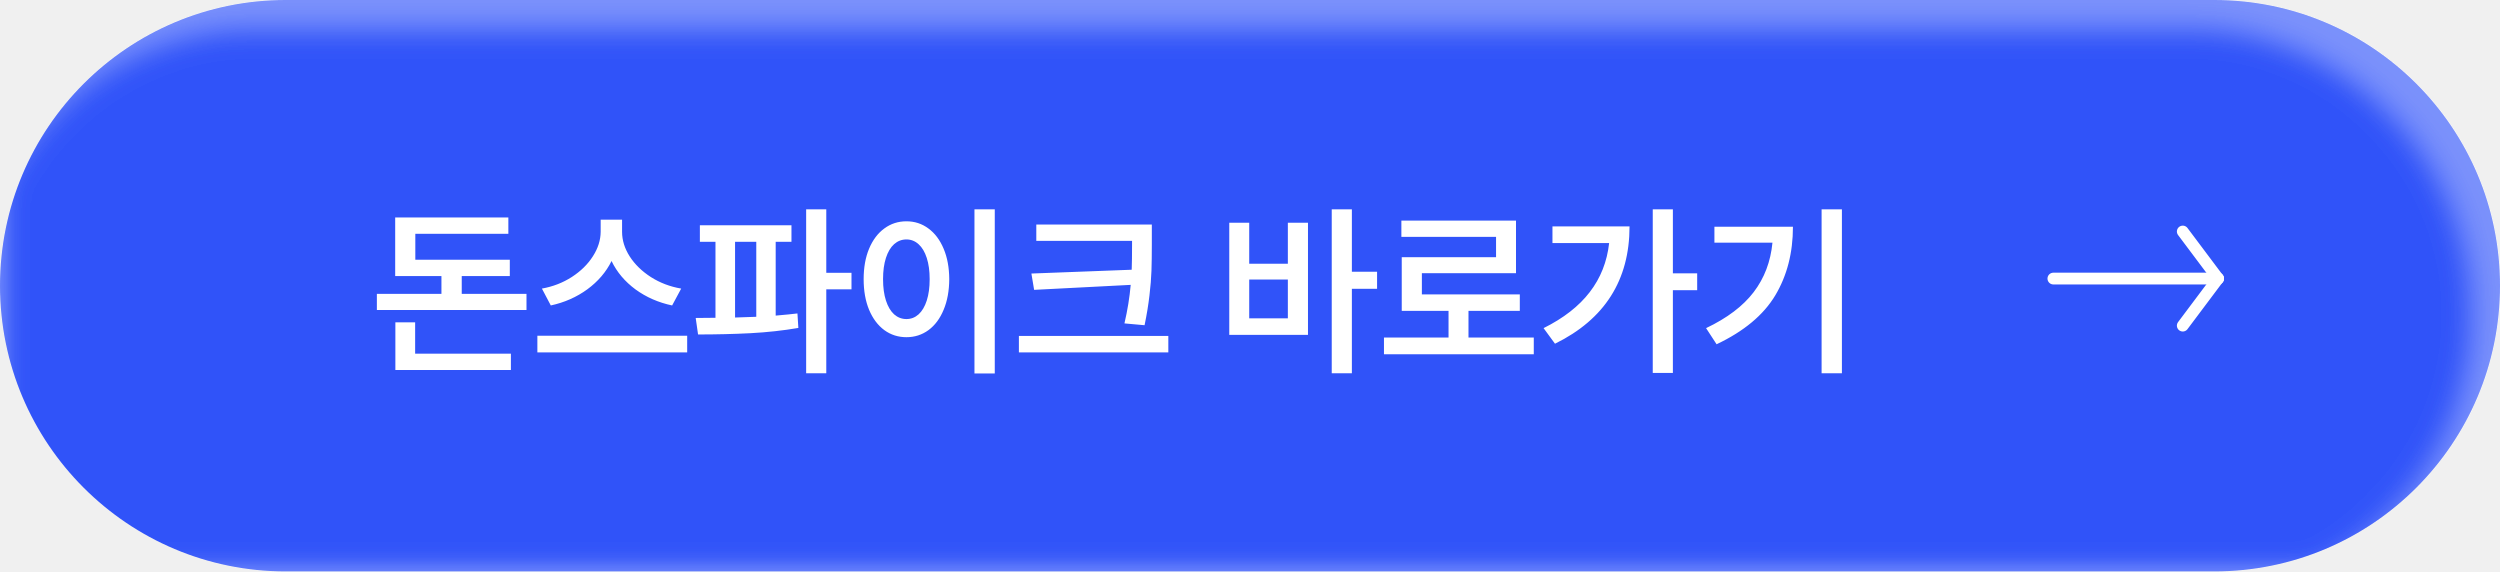
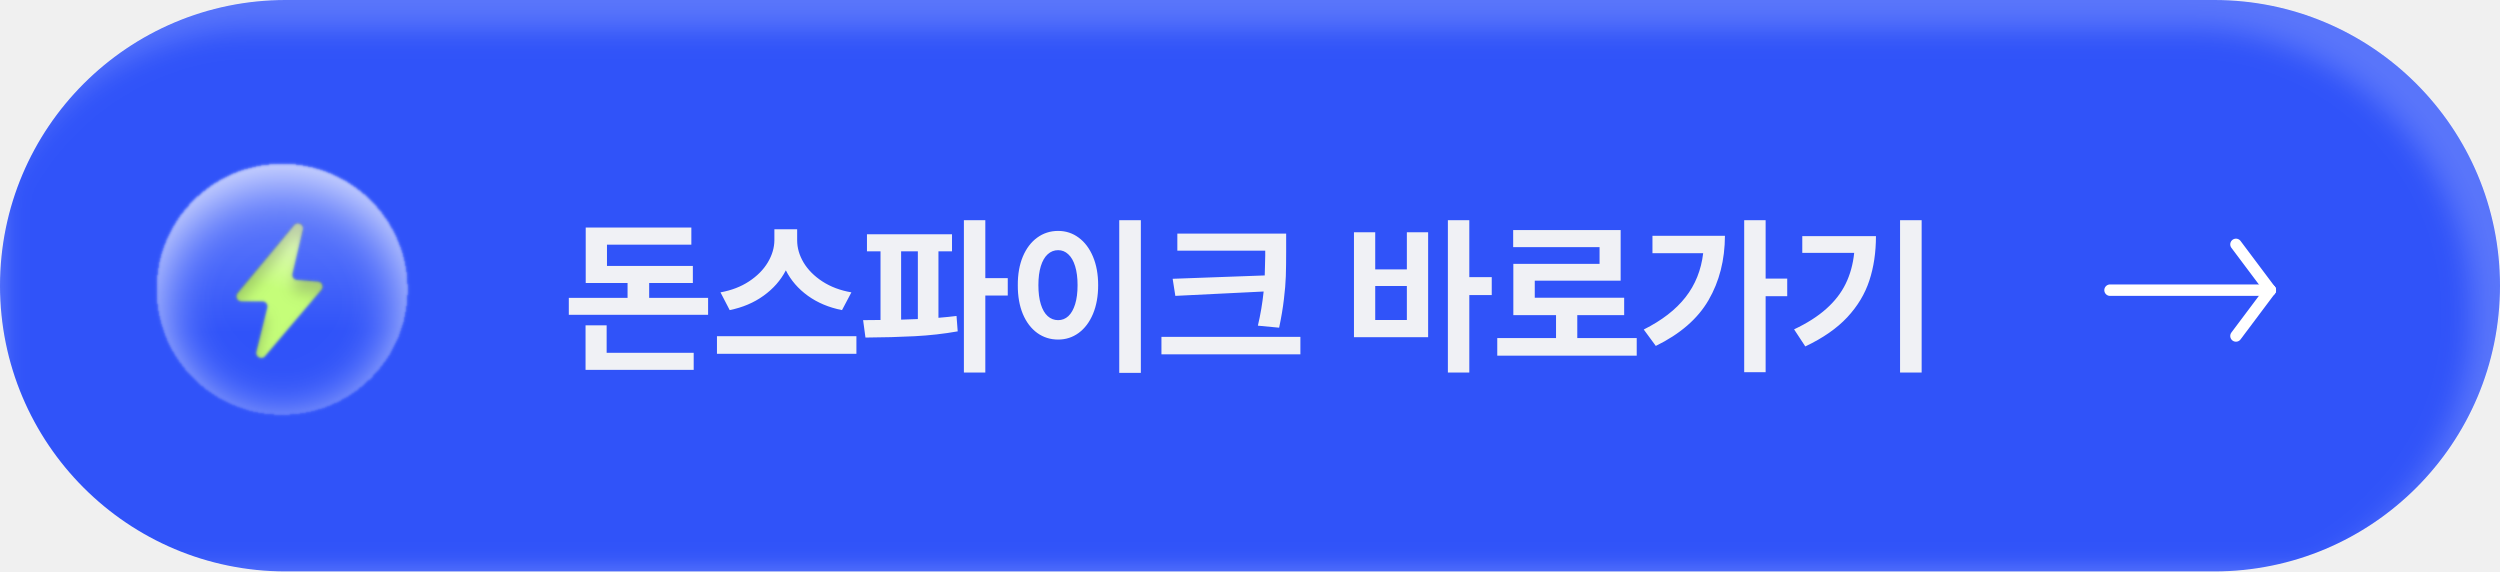
<svg xmlns="http://www.w3.org/2000/svg" width="350" height="80" viewBox="0 0 350 80" fill="none">
-   <g filter="url(#filter0_i_549_871)">
-     <g filter="url(#filter1_i_549_871)">
-       <rect width="350" height="80" rx="40" fill="#3053F9" />
-     </g>
+   <g filter="url(#filter0_i_1462_2442)">
+     <rect width="350" height="80" rx="40" fill="#3053F9" />
  </g>
-   <path d="M287.471 39H310.529" stroke="white" stroke-width="1.647" stroke-linecap="round" />
-   <path d="M305.588 45.588L310.529 39" stroke="white" stroke-width="1.647" stroke-linecap="round" />
-   <path d="M305.588 32.412L310.529 39" stroke="white" stroke-width="1.647" stroke-linecap="round" />
-   <path d="M73.709 43.398H52.762V41.139H61.801V38.65H55.326V30.449H71.17V32.734H58.145V36.365H71.373V38.65H64.644V41.139H73.709V43.398ZM71.525 51.803H55.352V45.125H58.119V49.518H71.525V51.803ZM87.09 32.455C87.09 33.632 87.445 34.778 88.156 35.895C88.876 37.013 89.866 37.977 91.127 38.79C92.388 39.594 93.801 40.132 95.367 40.402L94.098 42.764C92.176 42.357 90.467 41.608 88.969 40.517C87.479 39.416 86.362 38.092 85.617 36.543C84.856 38.083 83.726 39.404 82.228 40.504C80.73 41.596 79.024 42.349 77.111 42.764L75.867 40.402C77.416 40.123 78.812 39.581 80.057 38.777C81.309 37.965 82.291 37 83.002 35.883C83.721 34.766 84.085 33.623 84.094 32.455V30.754H87.09V32.455ZM96.205 49.34H75.232V47.004H96.205V49.34ZM110.805 33.852H108.596V44.185C109.958 44.067 110.974 43.965 111.643 43.881L111.77 45.912C109.645 46.276 107.411 46.522 105.066 46.648C102.73 46.767 100.285 46.826 97.728 46.826L97.398 44.516L100.166 44.49V33.852H97.982V31.541H110.805V33.852ZM115.68 38.193H119.209V40.504H115.68V52.26H112.861V29.307H115.68V38.193ZM102.908 44.452C103.535 44.435 104.525 44.401 105.879 44.351V33.852H102.908V44.452ZM139.268 52.285H136.424V29.307H139.268V52.285ZM126.902 30.982C128.053 30.982 129.077 31.317 129.975 31.985C130.88 32.645 131.591 33.589 132.107 34.816C132.624 36.035 132.886 37.457 132.895 39.082C132.886 40.715 132.624 42.146 132.107 43.373C131.6 44.6 130.893 45.548 129.987 46.217C129.082 46.877 128.053 47.207 126.902 47.207C125.743 47.207 124.71 46.877 123.805 46.217C122.899 45.548 122.188 44.6 121.672 43.373C121.164 42.146 120.91 40.715 120.91 39.082C120.91 37.457 121.164 36.035 121.672 34.816C122.188 33.589 122.899 32.645 123.805 31.985C124.71 31.317 125.743 30.982 126.902 30.982ZM126.902 33.522C126.251 33.522 125.675 33.742 125.176 34.182C124.685 34.622 124.304 35.261 124.033 36.099C123.762 36.937 123.627 37.931 123.627 39.082C123.627 40.242 123.762 41.24 124.033 42.078C124.304 42.916 124.685 43.559 125.176 44.008C125.675 44.448 126.251 44.668 126.902 44.668C127.546 44.668 128.113 44.448 128.604 44.008C129.094 43.559 129.475 42.916 129.746 42.078C130.017 41.24 130.152 40.242 130.152 39.082C130.152 37.931 130.017 36.941 129.746 36.111C129.475 35.273 129.094 34.634 128.604 34.194C128.113 33.746 127.546 33.522 126.902 33.522ZM161.256 34.182C161.256 35.646 161.239 36.886 161.205 37.901C161.171 38.917 161.078 40.064 160.926 41.342C160.782 42.62 160.553 44.016 160.24 45.531L157.422 45.277C157.854 43.424 158.146 41.625 158.298 39.882L144.777 40.58L144.396 38.295L158.438 37.762C158.471 36.941 158.488 35.747 158.488 34.182V33.725H145.082V31.439H161.256V34.182ZM163.566 49.34H142.645V47.029H163.566V49.34ZM189.262 38.041H192.791V40.428H189.262V52.26H186.443V29.307H189.262V38.041ZM174.891 36.924H180.299V31.186H183.117V46.877H172.098V31.186H174.891V36.924ZM180.299 44.566V39.133H174.891V44.566H180.299ZM214.729 49.594H193.756V47.258H202.795V43.525H196.244V36.01H209.447V33.166H196.193V30.881H212.24V38.244H199.062V41.215H212.773V43.525H205.588V47.258H214.729V49.594ZM234.203 38.27H237.605V40.631H234.203V52.209H231.385V29.307H234.203V38.27ZM228.135 31.693C228.135 39.226 224.656 44.702 217.699 48.121L216.1 45.938C218.893 44.55 221.047 42.87 222.562 40.898C224.085 38.925 224.991 36.636 225.278 34.029H217.344V31.693H228.135ZM257.867 52.26H255.023V29.307H257.867V52.26ZM251.012 31.744C251.012 35.392 250.187 38.595 248.536 41.355C246.886 44.105 244.148 46.386 240.322 48.197L238.85 45.938C241.803 44.533 244.025 42.852 245.515 40.898C247.013 38.934 247.889 36.628 248.143 33.978H240.018V31.744H251.012Z" fill="white" />
+   <path d="M295.404 40.624H317.844" stroke="white" stroke-width="1.603" stroke-linecap="round" />
+   <path d="M313.035 47.036L317.844 40.624" stroke="white" stroke-width="1.603" stroke-linecap="round" />
+   <path d="M313.035 34.213L317.844 40.624" stroke="white" stroke-width="1.603" stroke-linecap="round" />
+   <path d="M99.133 44.07H79.633V41.703H87.859V39.617H82V31.859H96.789V34.25H84.977V37.227H97V39.617H90.883V41.703H99.133V44.07ZM97.117 51.781H81.977V45.547H84.93V49.391H97.117V51.781ZM111.602 33.641C111.602 34.703 111.902 35.742 112.504 36.758C113.113 37.773 113.992 38.656 115.141 39.406C116.297 40.156 117.648 40.664 119.195 40.93L117.883 43.414C116.055 43.055 114.461 42.387 113.102 41.41C111.75 40.434 110.723 39.246 110.02 37.848C109.301 39.238 108.262 40.422 106.902 41.398C105.551 42.375 103.969 43.047 102.156 43.414L100.867 40.93C102.391 40.656 103.723 40.145 104.863 39.395C106.004 38.645 106.879 37.762 107.488 36.746C108.098 35.723 108.406 34.688 108.414 33.641V32.094H111.602V33.641ZM119.898 49.531H100.375V47.07H119.898V49.531ZM133.281 35.188H131.383V44.492C132.336 44.414 133.18 44.328 133.914 44.234L134.078 46.391C132.148 46.734 130.141 46.961 128.055 47.07C125.969 47.18 123.672 47.242 121.164 47.258L120.836 44.82L123.273 44.797V35.188H121.375V32.797H133.281V35.188ZM137.945 38.938H141.086V41.375H137.945V52.156H134.945V30.828H137.945V38.938ZM128.5 44.668V35.188H126.156V44.75L128.5 44.668ZM159.719 52.203H156.695V30.828H159.719V52.203ZM148.141 32.328C149.211 32.328 150.168 32.641 151.012 33.266C151.863 33.891 152.531 34.777 153.016 35.926C153.5 37.074 153.742 38.406 153.742 39.922C153.742 41.453 153.5 42.797 153.016 43.953C152.531 45.102 151.863 45.988 151.012 46.613C150.168 47.23 149.211 47.539 148.141 47.539C147.047 47.539 146.07 47.23 145.211 46.613C144.352 45.988 143.68 45.102 143.195 43.953C142.719 42.797 142.484 41.453 142.492 39.922C142.484 38.406 142.719 37.074 143.195 35.926C143.68 34.777 144.352 33.891 145.211 33.266C146.07 32.641 147.047 32.328 148.141 32.328ZM148.141 35.023C147.586 35.023 147.098 35.215 146.676 35.598C146.262 35.973 145.941 36.527 145.715 37.262C145.488 37.996 145.375 38.883 145.375 39.922C145.375 40.969 145.488 41.859 145.715 42.594C145.941 43.328 146.262 43.883 146.676 44.258C147.098 44.633 147.586 44.82 148.141 44.82C148.688 44.82 149.164 44.633 149.57 44.258C149.977 43.875 150.293 43.316 150.52 42.582C150.746 41.848 150.859 40.961 150.859 39.922C150.859 38.891 150.746 38.008 150.52 37.273C150.293 36.531 149.973 35.973 149.559 35.598C149.152 35.215 148.68 35.023 148.141 35.023ZM180.062 35.188C180.062 36.555 180.047 37.715 180.016 38.668C179.984 39.613 179.895 40.691 179.746 41.902C179.605 43.113 179.383 44.438 179.078 45.875L176.102 45.594C176.469 44.055 176.738 42.461 176.91 40.812L164.547 41.422L164.172 39.031L177.062 38.562C177.078 38.18 177.09 37.73 177.098 37.215C177.113 36.699 177.125 36.211 177.133 35.75V35.188V35.094H164.828V32.703H180.062V35.188ZM182.055 49.602H162.602V47.164H182.055V49.602ZM205.703 38.797H208.844V41.305H205.703V52.156H202.703V30.828H205.703V38.797ZM192.531 37.719H196.961V32.516H199.938V47.211H189.555V32.516H192.531V37.719ZM196.961 44.797V40.039H192.531V44.797H196.961ZM229.141 49.789H209.617V47.328H217.844V44.117H211.867V36.945H223.938V34.602H211.844V32.211H226.891V39.289H214.867V41.68H227.383V44.117H220.82V47.328H229.141V49.789ZM247.188 39.008H250.211V41.469H247.188V52.109H244.188V30.828H247.188V39.008ZM241.492 33.008C241.477 36.406 240.711 39.41 239.195 42.02C237.688 44.621 235.227 46.758 231.812 48.43L230.125 46.133C232.664 44.859 234.613 43.352 235.973 41.609C237.34 39.867 238.164 37.812 238.445 35.445H231.344V33.008H241.492ZM269.031 52.156H266.008V30.828H269.031V52.156ZM262.633 33.055C262.633 35.336 262.324 37.41 261.707 39.277C261.098 41.145 260.066 42.859 258.613 44.422C257.16 45.977 255.203 47.336 252.742 48.5L251.172 46.109C252.992 45.25 254.492 44.293 255.672 43.238C256.859 42.184 257.766 41.016 258.391 39.734C259.023 38.445 259.422 37 259.586 35.398H252.32V33.055H262.633Z" fill="#F0F1F5" />
+   <g filter="url(#filter1_bif_1462_2442)">
+     <circle cx="39.5" cy="40.5" r="17.5" fill="url(#paint0_linear_1462_2442)" />
+   </g>
+   <g filter="url(#filter2_if_1462_2442)">
+     <path d="M33.269 41.039L41.174 31.533C41.649 30.962 42.57 31.421 42.4 32.143L40.95 38.328C40.852 38.748 41.15 39.156 41.579 39.19L44.507 39.424C45.079 39.47 45.358 40.144 44.987 40.581L37.113 49.859C36.632 50.426 35.715 49.957 35.894 49.235L37.422 43.065C37.532 42.622 37.196 42.193 36.739 42.193H33.81C33.214 42.193 32.888 41.498 33.269 41.039Z" fill="url(#paint1_linear_1462_2442)" />
+   </g>
  <defs>
-     <filter id="filter0_i_549_871" x="-4" y="0" width="354" height="84" filterUnits="userSpaceOnUse" color-interpolation-filters="sRGB">
+     <filter id="filter0_i_1462_2442" x="-4" y="0" width="354" height="84" filterUnits="userSpaceOnUse" color-interpolation-filters="sRGB">
      <feFlood flood-opacity="0" result="BackgroundImageFix" />
      <feBlend mode="normal" in="SourceGraphic" in2="BackgroundImageFix" result="shape" />
      <feColorMatrix in="SourceAlpha" type="matrix" values="0 0 0 0 0 0 0 0 0 0 0 0 0 0 0 0 0 0 127 0" result="hardAlpha" />
      <feOffset dx="-4" dy="4" />
      <feGaussianBlur stdDeviation="2" />
      <feComposite in2="hardAlpha" operator="arithmetic" k2="-1" k3="1" />
      <feColorMatrix type="matrix" values="0 0 0 0 1 0 0 0 0 1 0 0 0 0 1 0 0 0 0.2 0" />
-       <feBlend mode="normal" in2="shape" result="effect1_innerShadow_549_871" />
+       <feBlend mode="normal" in2="shape" result="effect1_innerShadow_1462_2442" />
    </filter>
-     <filter id="filter1_i_549_871" x="-4" y="0" width="354" height="84" filterUnits="userSpaceOnUse" color-interpolation-filters="sRGB">
+     <filter id="filter1_bif_1462_2442" x="14.533" y="15.533" width="49.933" height="49.933" filterUnits="userSpaceOnUse" color-interpolation-filters="sRGB">
+       <feFlood flood-opacity="0" result="BackgroundImageFix" />
+       <feGaussianBlur in="BackgroundImageFix" stdDeviation="3.733" />
+       <feComposite in2="SourceAlpha" operator="in" result="effect1_backgroundBlur_1462_2442" />
+       <feBlend mode="normal" in="SourceGraphic" in2="effect1_backgroundBlur_1462_2442" result="shape" />
+       <feColorMatrix in="SourceAlpha" type="matrix" values="0 0 0 0 0 0 0 0 0 0 0 0 0 0 0 0 0 0 127 0" result="hardAlpha" />
+       <feOffset dy="1.867" />
+       <feGaussianBlur stdDeviation="3.733" />
+       <feComposite in2="hardAlpha" operator="arithmetic" k2="-1" k3="1" />
+       <feColorMatrix type="matrix" values="0 0 0 0 1 0 0 0 0 1 0 0 0 0 1 0 0 0 0.8 0" />
+       <feBlend mode="normal" in2="shape" result="effect2_innerShadow_1462_2442" />
+       <feGaussianBlur stdDeviation="0.233" result="effect3_foregroundBlur_1462_2442" />
+     </filter>
+     <filter id="filter2_if_1462_2442" x="32.639" y="30.809" width="12.984" height="21.168" filterUnits="userSpaceOnUse" color-interpolation-filters="sRGB">
      <feFlood flood-opacity="0" result="BackgroundImageFix" />
      <feBlend mode="normal" in="SourceGraphic" in2="BackgroundImageFix" result="shape" />
      <feColorMatrix in="SourceAlpha" type="matrix" values="0 0 0 0 0 0 0 0 0 0 0 0 0 0 0 0 0 0 127 0" result="hardAlpha" />
-       <feOffset dx="-4" dy="4" />
-       <feGaussianBlur stdDeviation="2" />
+       <feOffset dy="1.867" />
+       <feGaussianBlur stdDeviation="0.933" />
      <feComposite in2="hardAlpha" operator="arithmetic" k2="-1" k3="1" />
-       <feColorMatrix type="matrix" values="0 0 0 0 1 0 0 0 0 1 0 0 0 0 1 0 0 0 0.2 0" />
-       <feBlend mode="normal" in2="shape" result="effect1_innerShadow_549_871" />
+       <feColorMatrix type="matrix" values="0 0 0 0 0.185 0 0 0 0 0.24 0 0 0 0 0.181 0 0 0 0.25 0" />
+       <feBlend mode="normal" in2="shape" result="effect1_innerShadow_1462_2442" />
+       <feGaussianBlur stdDeviation="0.233" result="effect2_foregroundBlur_1462_2442" />
    </filter>
+     <linearGradient id="paint0_linear_1462_2442" x1="39.5" y1="23" x2="39.636" y2="46.469" gradientUnits="userSpaceOnUse">
+       <stop stop-color="#6F87FB" />
+       <stop offset="1" stop-color="#3053F9" />
+     </linearGradient>
+     <linearGradient id="paint1_linear_1462_2442" x1="42.213" y1="30.461" x2="39.5" y2="40.636" gradientUnits="userSpaceOnUse">
+       <stop stop-color="#F1FFDE" />
+       <stop offset="1" stop-color="#C5FE79" />
+     </linearGradient>
  </defs>
</svg>
